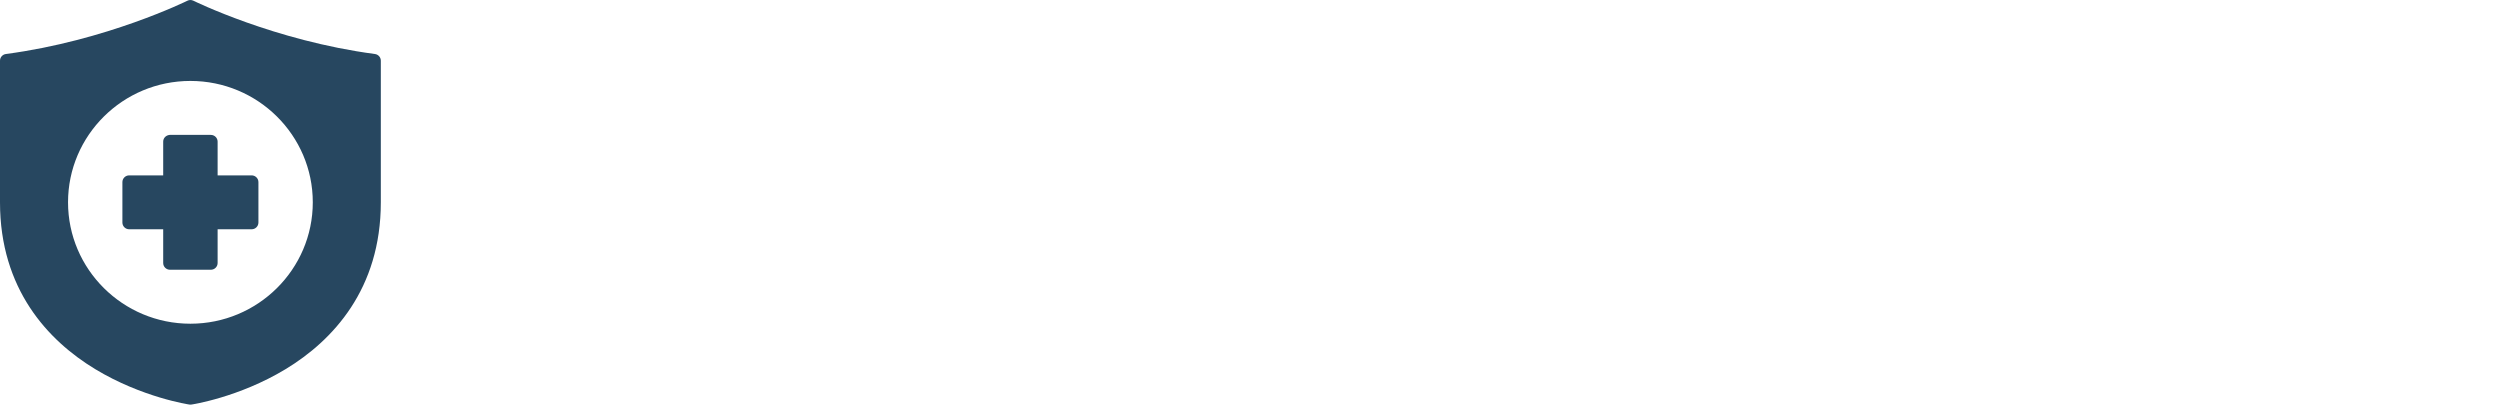
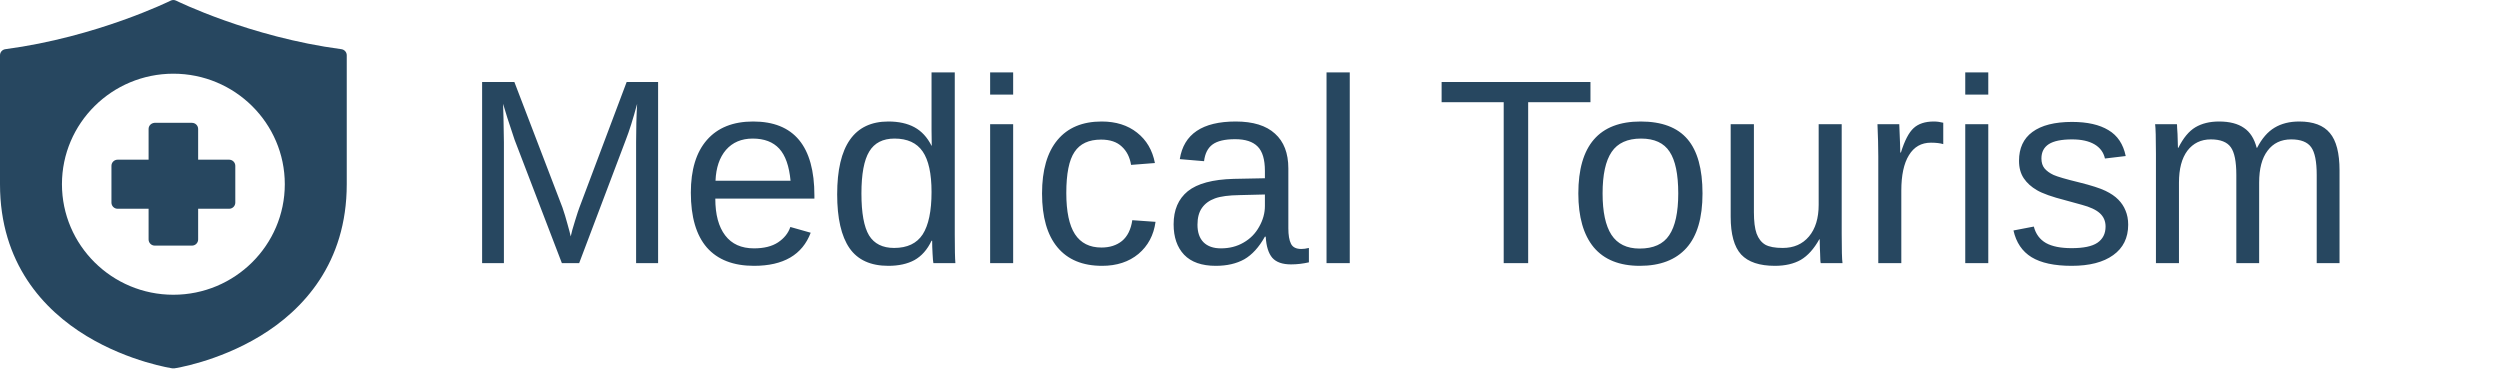
- <svg xmlns="http://www.w3.org/2000/svg" width="173" height="28" viewBox="0 0 173 28" fill="none">
+ <svg xmlns="http://www.w3.org/2000/svg" width="190" height="28" viewBox="0 0 190 28" fill="none">
  <path d="M13.159 0C13.091 0.004 13.025 0.021 12.964 0.052C12.964 0.052 7.375 2.816 0.406 3.738C0.172 3.77 -0.002 3.969 1.28967e-05 4.203V13.999C1.28967e-05 20 3.313 23.559 6.58 25.539C9.847 27.518 13.107 27.995 13.107 27.995C13.153 28.002 13.2 28.002 13.246 27.995C13.246 27.995 16.506 27.518 19.773 25.539C23.04 23.559 26.353 20 26.353 13.999V4.203C26.355 3.969 26.181 3.77 25.947 3.738C18.977 2.816 13.389 0.052 13.389 0.052C13.318 0.016 13.239 -0.002 13.159 0ZM13.176 5.601C17.849 5.601 21.645 9.366 21.645 13.999C21.645 18.632 17.849 22.401 13.176 22.401C8.504 22.401 4.708 18.632 4.708 13.999C4.708 9.366 8.504 5.601 13.176 5.601ZM11.293 9.8V12.136H8.942C8.682 12.135 8.471 12.343 8.47 12.601V15.401C8.471 15.659 8.682 15.867 8.942 15.866H11.293V18.202C11.294 18.46 11.506 18.668 11.767 18.667H14.586C14.846 18.668 15.058 18.46 15.059 18.202V15.866H17.411C17.671 15.867 17.882 15.659 17.883 15.401V12.601C17.882 12.343 17.671 12.135 17.411 12.136H15.059V9.8C15.058 9.542 14.846 9.334 14.586 9.335H11.742C11.477 9.359 11.293 9.56 11.293 9.8Z" fill="#274760" />
+   <text x="35" y="20" font-family="Arial, sans-serif" font-size="20" fill="#274760">Medical Tourism</text>
</svg>
